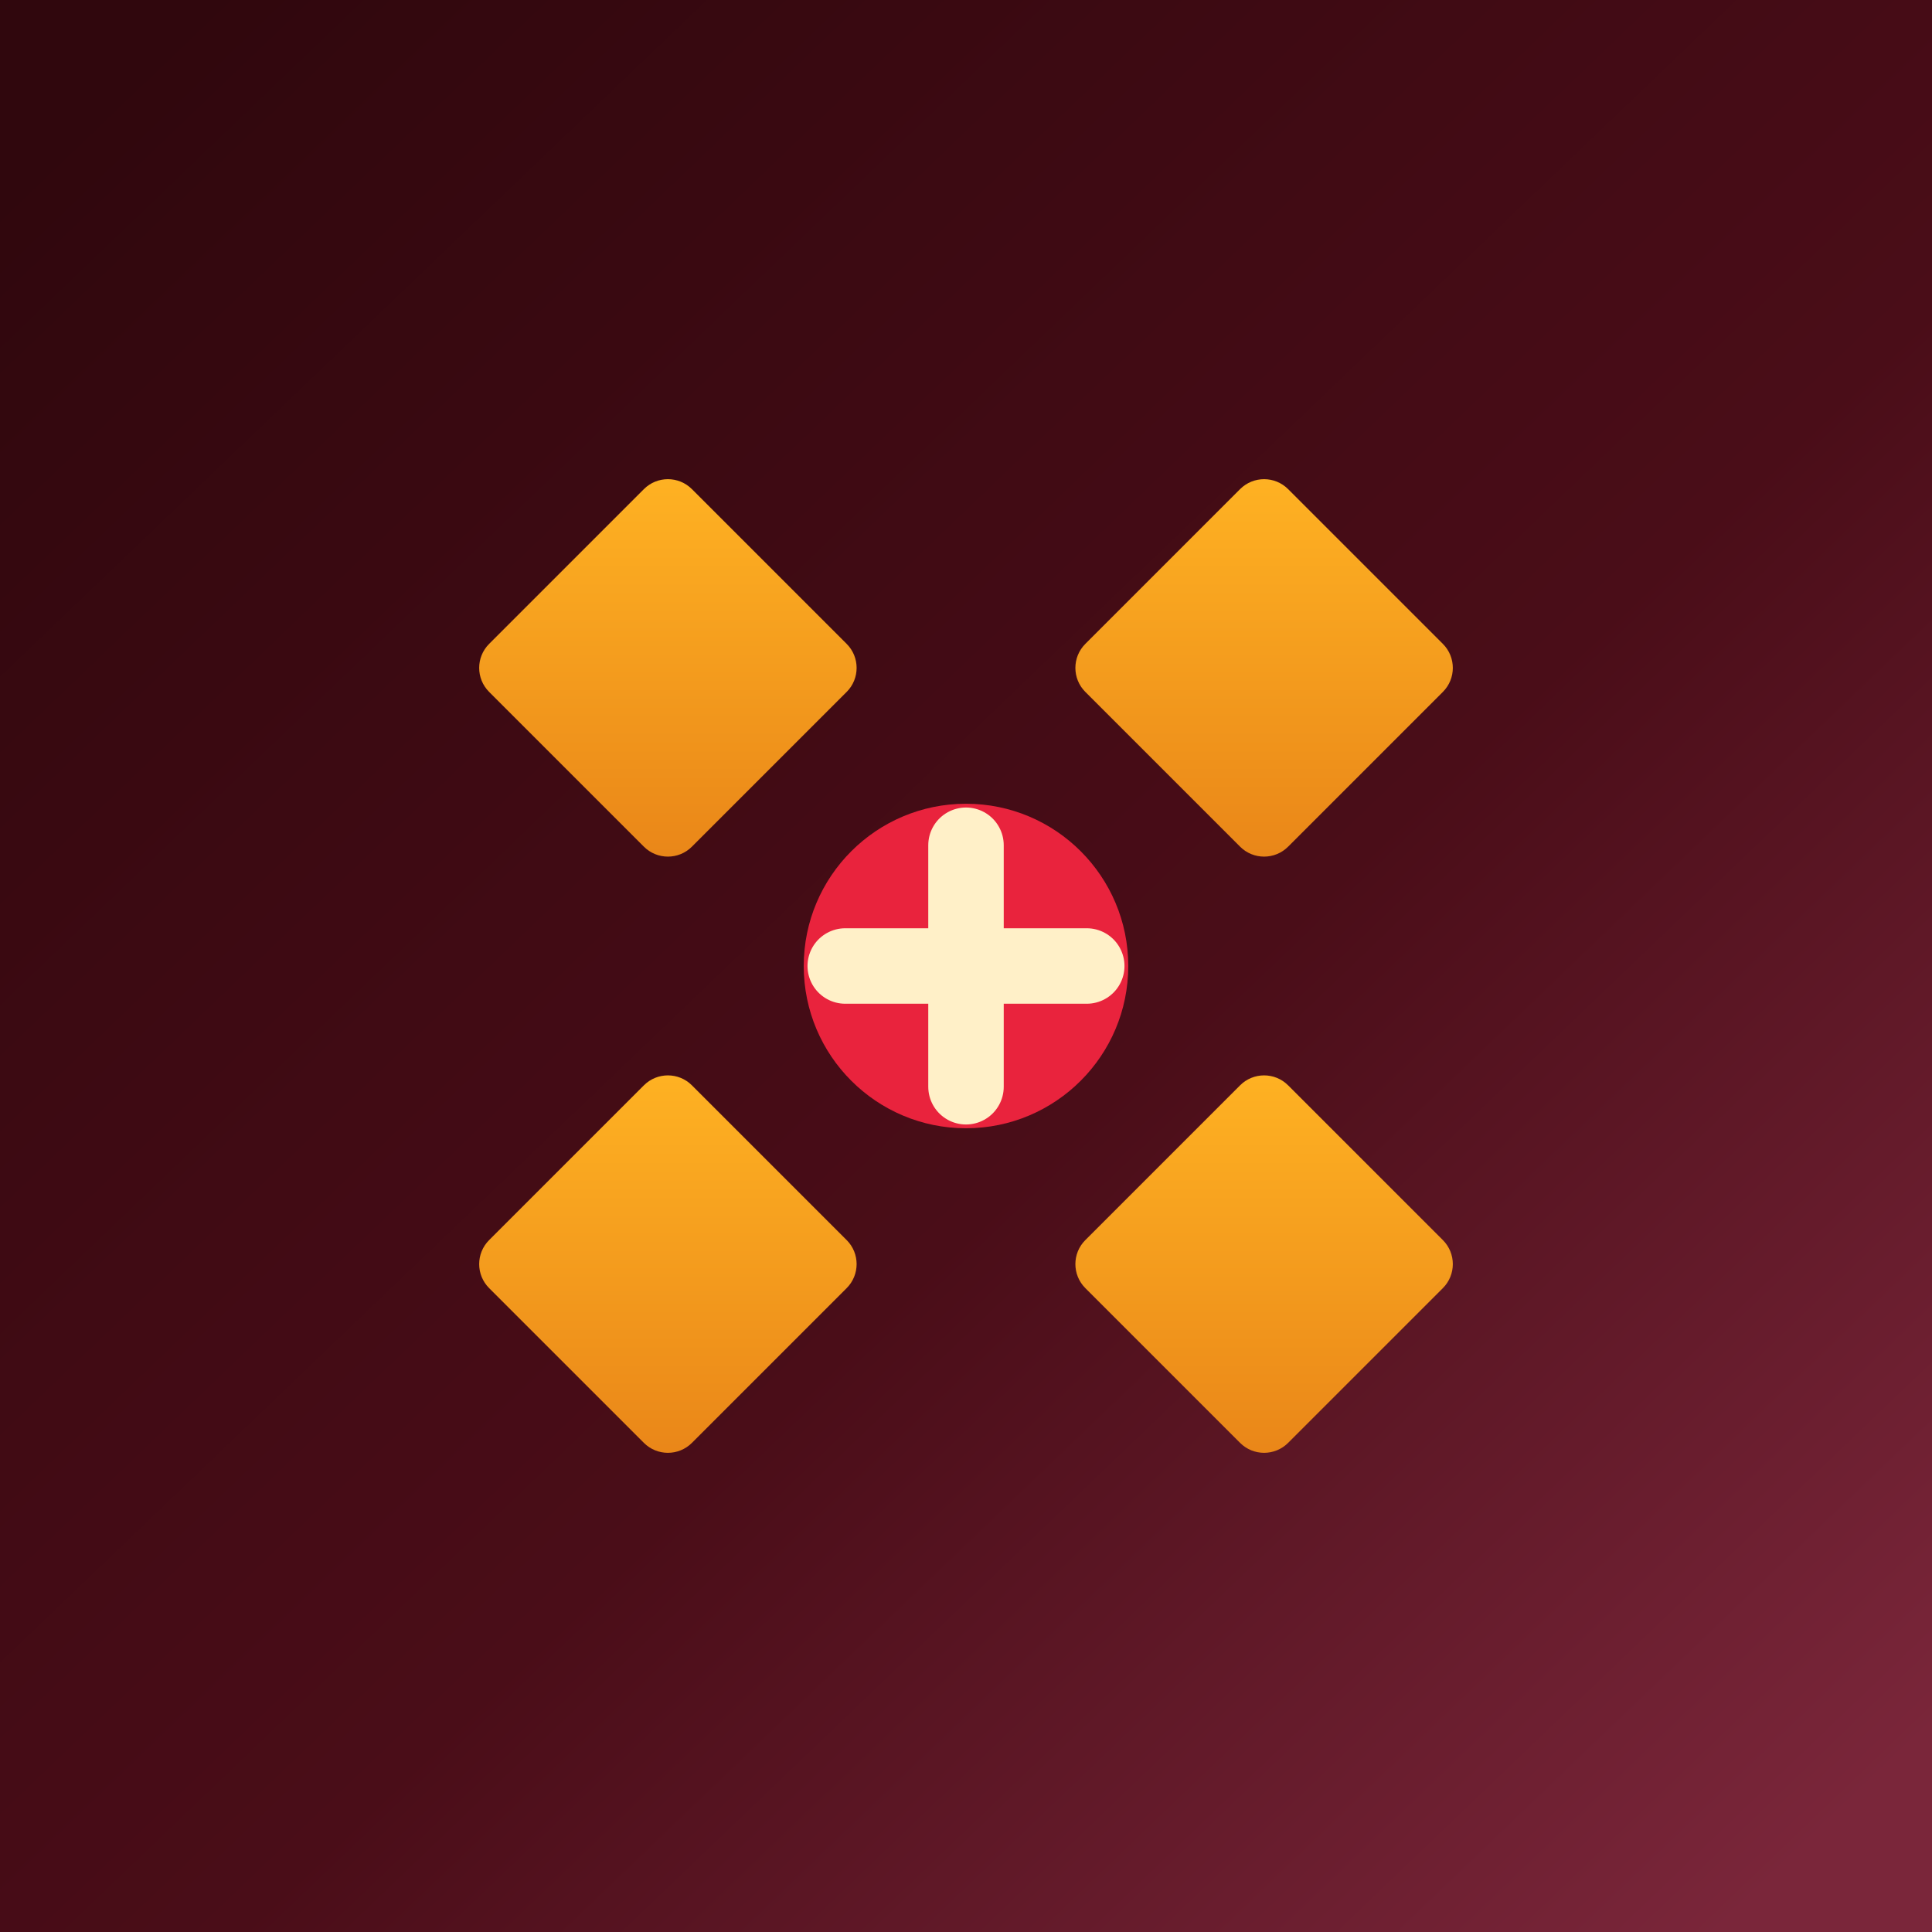
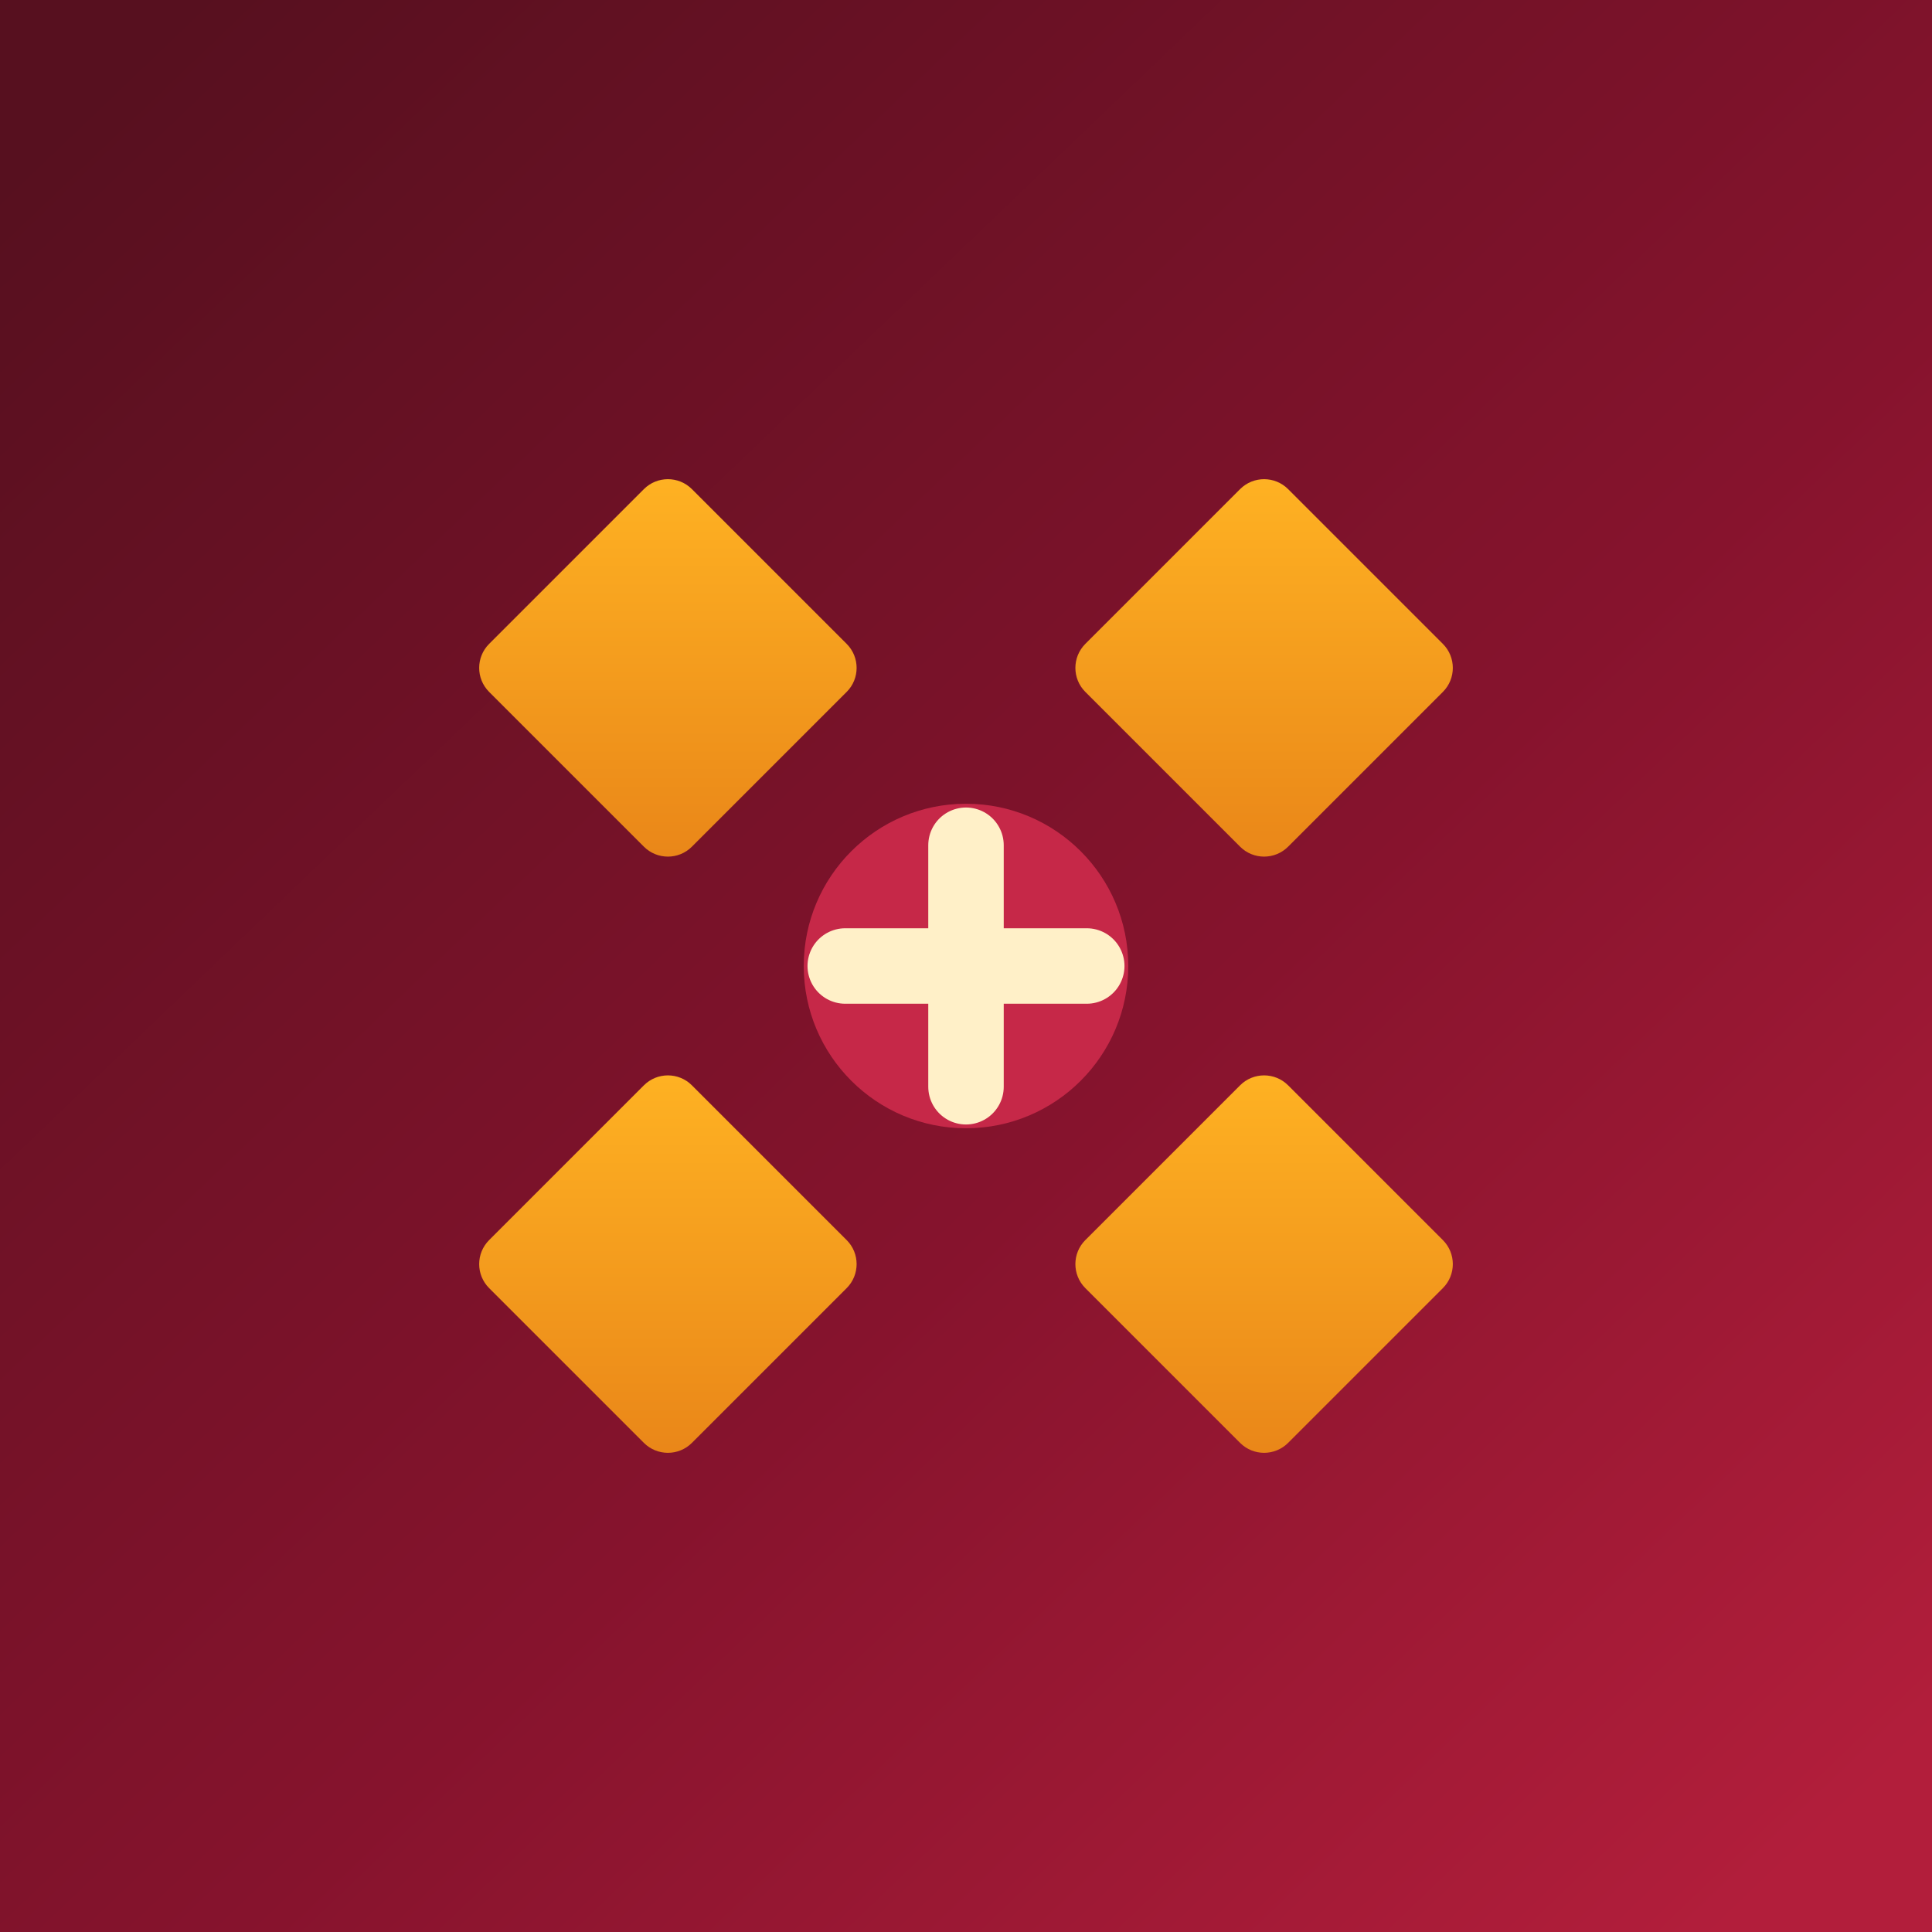
<svg xmlns="http://www.w3.org/2000/svg" viewBox="0 0 512 512" fill="none">
  <defs>
    <linearGradient id="bg" x1="30" y1="20" x2="480" y2="490" gradientUnits="userSpaceOnUse">
-       <stop stop-color="#30070D" />
-       <stop offset=".58" stop-color="#4A0D18" />
-       <stop offset="1" stop-color="#7A263A" />
+       <stop stop-color="#57101F" />
+       <stop offset=".58" stop-color="#86132D" />
+       <stop offset="1" stop-color="#B21E3B" />
    </linearGradient>
    <linearGradient id="saffron" x1="0" y1="0" x2="1" y2="1">
      <stop stop-color="#FFB323" />
      <stop offset="1" stop-color="#E98518" />
    </linearGradient>
  </defs>
  <rect width="512" height="512" fill="url(#bg)" />
  <g fill="url(#saffron)">
    <rect x="139" y="139" width="76" height="76" rx="9" transform="rotate(45 177 177)" />
    <rect x="297" y="139" width="76" height="76" rx="9" transform="rotate(45 335 177)" />
    <rect x="297" y="297" width="76" height="76" rx="9" transform="rotate(45 335 335)" />
    <rect x="139" y="297" width="76" height="76" rx="9" transform="rotate(45 177 335)" />
  </g>
-   <circle cx="256" cy="256" r="43" fill="#E9233D" />
+   <circle cx="256" cy="256" r="43" fill="#C62848" />
  <path d="M256 224v64M224 256h64" stroke="#FFF0C8" stroke-width="20" stroke-linecap="round" />
</svg>
